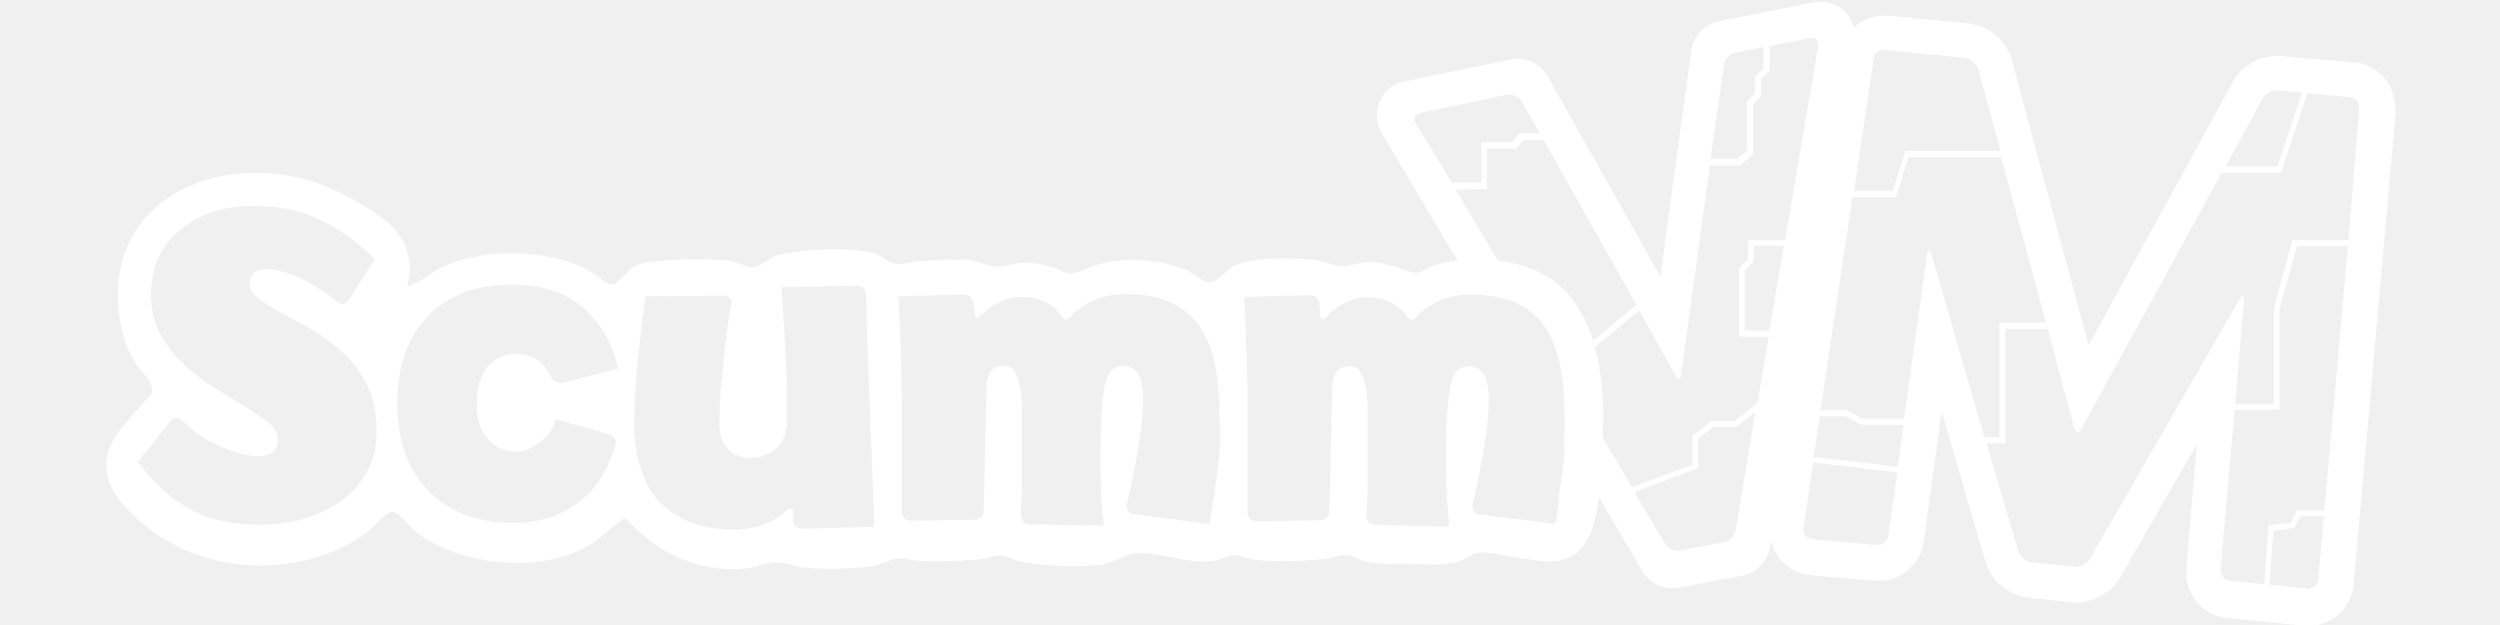
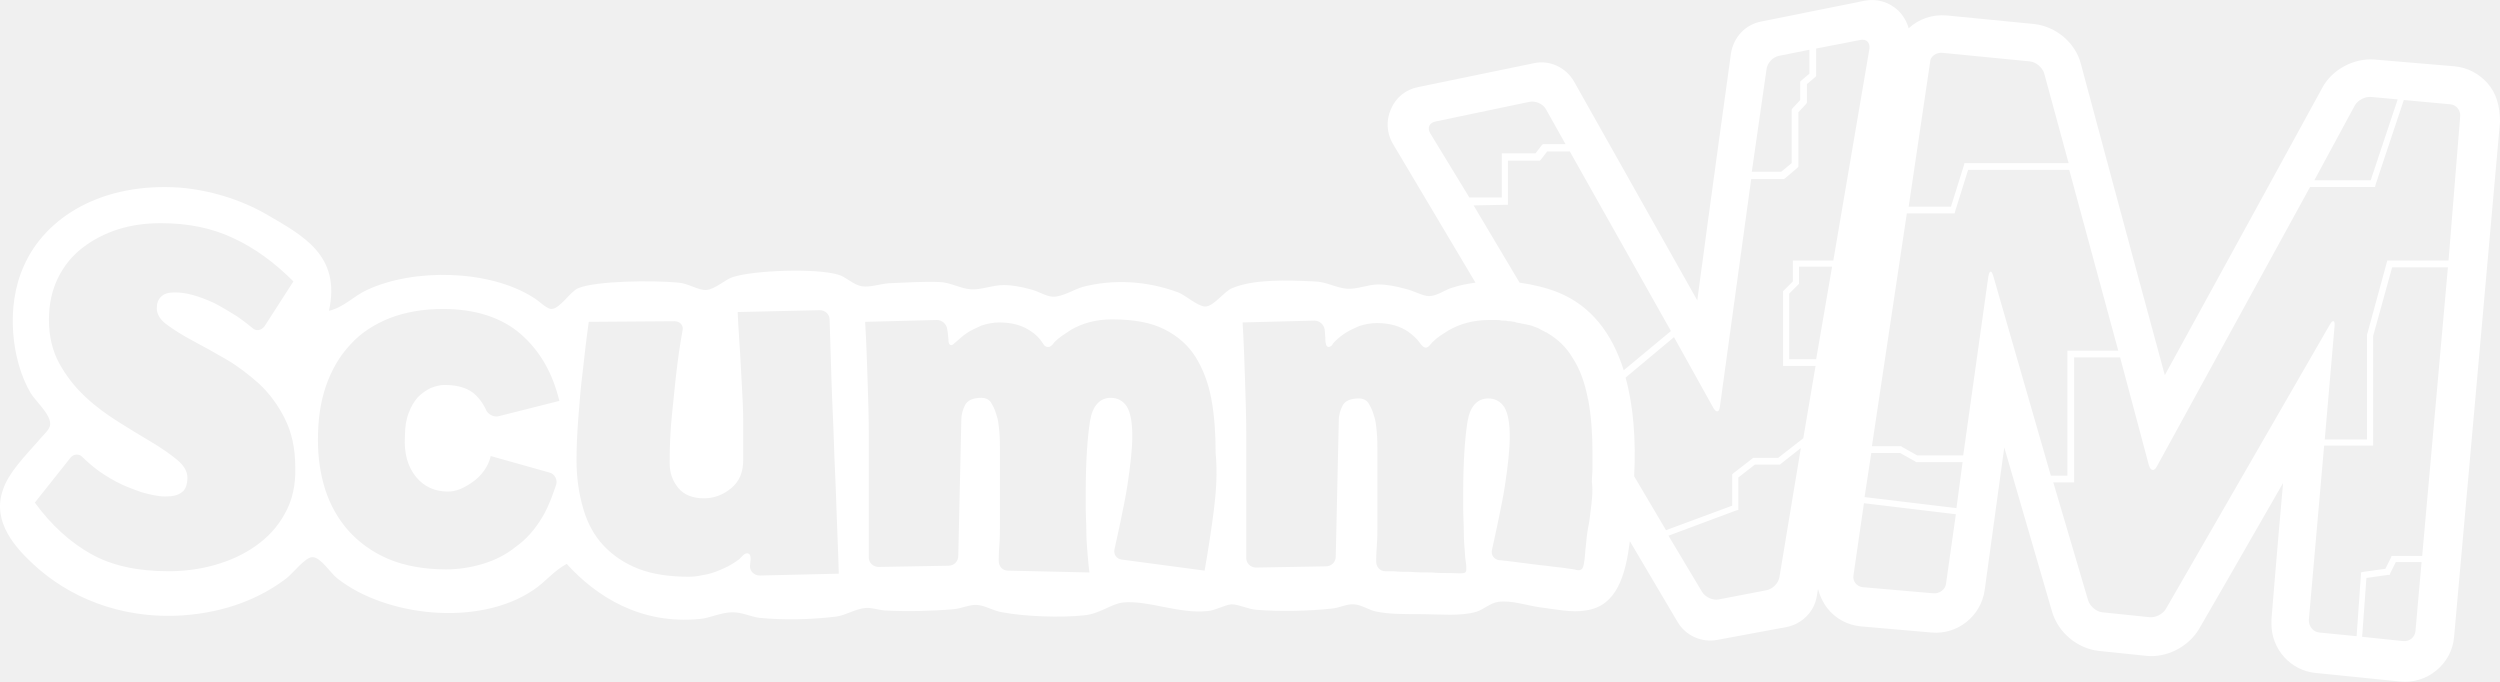
- <svg xmlns="http://www.w3.org/2000/svg" version="1.0" id="Capa_1" x="0px" y="0px" width="445.5px" height="111.3px" viewBox="0 0 445.5 111.3" enable-background="new 0 0 445.5 111.3" xml:space="preserve">
-   <path fill="#FFFFFF" d="M424.9,13.9c-1.4-1.6-3.3-2.6-5.4-2.8l-13-1.1c-3.4-0.3-7,1.6-8.6,4.6c0,0-17.4,31.8-25.7,46.9  c-4.5-16.5-13.7-50.8-13.7-50.8c-0.9-3.5-4.1-6.1-7.6-6.5l-14.3-1.4c-2.4-0.2-4.6,0.6-6.2,2.1c-0.3-1.1-0.9-2.1-1.7-2.9  c-1.5-1.4-3.5-2-5.5-1.6l-16.9,3.4c-2.6,0.5-4.5,2.6-4.9,5.2c0,0-3.2,23-5.5,40.3c-8.6-15.3-20.1-35.7-20.1-35.7  c-1.3-2.3-4-3.6-6.6-3l-18.9,3.9c-2,0.4-3.6,1.7-4.4,3.6c-0.8,1.8-0.7,3.9,0.3,5.6l13.5,22.7c-1.3,0.2-2.5,0.4-3.7,0.8  c-1.2,0.3-2.5,1.4-3.9,1.4c-1,0-2.5-0.9-3.9-1.2c-1.4-0.4-2.9-0.7-4.4-0.7c-1.6,0-3.4,0.8-5,0.7c-1.8-0.1-3.5-1.2-5.5-1.2  c-4.3-0.2-9.7-0.4-13.3,1.1c-1.3,0.5-3,3-4.4,3c-1.2,0-3.3-1.9-4.4-2.3c-5.1-1.9-10.6-2.2-15.6-0.9c-1.4,0.4-3.2,1.6-4.8,1.6  c-1.1,0-2.4-0.9-3.7-1.2c-1.4-0.4-3-0.7-4.4-0.7c-1.8,0-3.7,0.8-5.3,0.7c-1.7-0.1-3.5-1.2-5.3-1.2c-2.5-0.1-5.5,0.1-8.1,0.2  c-1.4,0.1-3.1,0.7-4.4,0.5c-1.4-0.2-2.7-1.6-3.9-1.9c-3.7-1.1-13.9-0.7-17.2,0.4c-1.1,0.3-2.9,2-4.3,2.1c-1.3,0.1-3-1.1-4.6-1.2  c-4.1-0.4-13.4-0.3-16.3,0.9c-1.3,0.5-3,3.4-4.4,3.4c-0.8,0-2.1-1.4-3-1.9c-7.1-4.5-19.4-4.8-27.1-1.2c-2.2,1-3.7,2.8-6.2,3.4  c2-9.1-4.3-12.3-10.3-15.8c-4.2-2.4-9.2-3.9-14-4.3c-12.7-0.9-22,4.8-25.5,12.8c-3,6.6-2,15.4,1.1,20.7c0.7,1.2,3.3,3.5,3.2,5.1  c0,0.9-1.2,1.8-1.9,2.7c-2.1,2.4-4.9,5.2-5.8,8c-1.9,5.3,2.2,9.6,5,12.2c5.5,5.1,13.9,9,24.4,8.3c7-0.5,12.6-2.8,16.8-6  c1.1-0.8,3.1-3.5,4.3-3.5c1.4,0,3,2.7,4.1,3.5c7.9,6.2,23,7.9,31.9,1.9c2-1.3,3.4-3.2,5.5-4.3c4.8,5.3,12,9.9,21.6,9  c1.7-0.1,3.5-1.1,5.5-1.1c1.5,0,2.9,0.7,4.3,0.9c3.9,0.4,8.5,0.3,12.6-0.2c1.5-0.2,3.2-1.3,4.8-1.4c0.9-0.1,2,0.3,3,0.4  c3.6,0.2,7.9,0.1,11.3-0.2c1.3-0.1,2.7-0.8,3.9-0.7c1.3,0.1,2.7,1,4.1,1.2c3.6,0.7,9.6,0.9,13.3,0.5c2.5-0.2,4.5-1.9,6.4-2.1  c4.1-0.4,9.1,1.9,13.8,1.4c1.3-0.1,2.7-1,3.9-1.1c1.2,0,2.7,0.8,4.1,0.9c3.8,0.3,8.6,0.2,12.2-0.2c1.3-0.1,2.5-0.8,3.7-0.7  c1.3,0.1,2.5,1,3.7,1.2c2,0.4,4.3,0.4,6.6,0.4c3.7,0,7.1,0.4,9.7-0.4c1.2-0.4,2.2-1.4,3.5-1.6c2.2-0.3,4.7,0.6,6.9,0.9  c2.5,0.3,5.1,0.9,7.4,0.5c5.1-0.7,6.5-5.8,7.2-11.3l7.8,13.2c1.3,2.2,3.9,3.4,6.5,2.9l11.3-2.1c2.5-0.5,4.5-2.5,4.9-5l0.2-1.2  c0.3,1.1,0.8,2.2,1.5,3.1c1.3,1.7,3.3,2.8,5.5,3l11.5,1c4.3,0.4,8.1-2.7,8.7-6.9c0,0,1.6-11.7,3.2-23.3c3.9,13.4,7.8,26.8,7.8,26.8  c1,3.4,4.1,6,7.6,6.4l7.7,0.8c3.4,0.4,7-1.5,8.7-4.4c0,0,6.9-11.9,13.7-23.8c-1,11.1-1.9,22.3-1.9,22.3c0,0.2,0,0.5,0,0.7  c0,4.1,3.1,7.6,7.2,8l13.8,1.4c2.1,0.2,4.2-0.4,5.9-1.8c1.7-1.4,2.7-3.3,2.9-5.4l7.5-84.1C426.9,17.6,426.3,15.5,424.9,13.9z   M65.4,84.1c-1.2,2.2-2.8,3.9-4.8,5.3c-2,1.4-4.2,2.4-6.7,3.1c-2.5,0.7-5,1-7.5,1c-5,0-9.2-0.9-12.6-2.8c-3.4-1.9-6.5-4.7-9.2-8.4  l5.8-7.3c0.5-0.7,1.5-0.7,2-0.1c0,0,0.7,0.7,1.8,1.6c1.1,0.9,2.4,1.7,3.7,2.4c1.3,0.7,2.7,1.2,4.1,1.7c1.4,0.4,2.7,0.7,3.9,0.7  c1.2,0,2.1-0.2,2.7-0.7c0.6-0.4,0.9-1.3,0.9-2.4c0-1-0.6-2-1.7-2.9c-1.1-0.9-2.5-1.9-4.2-2.9c-1.7-1-3.5-2.1-5.4-3.3  c-1.9-1.2-3.7-2.5-5.4-4.1c-1.7-1.6-3.1-3.4-4.2-5.4c-1.1-2-1.7-4.4-1.7-7.1c0-2.6,0.5-4.9,1.5-6.9c1-2,2.3-3.6,4-4.9  c1.7-1.3,3.6-2.3,5.8-3c2.2-0.7,4.5-1,7-1c4.4,0,8.3,0.8,11.7,2.4c3.5,1.6,6.8,4,9.9,7.1l-4.7,7.3c-0.5,0.7-1.4,0.9-2,0.3  c0,0-1.2-1-2.5-1.9c-1.3-0.8-2.6-1.6-3.8-2.2c-1.3-0.6-2.4-1-3.5-1.3c-1.1-0.3-2-0.4-2.9-0.4c-1,0-1.7,0.2-2.2,0.7  c-0.5,0.5-0.7,1.1-0.7,1.9c0,1,0.6,1.9,1.7,2.7c1.1,0.8,2.5,1.7,4.2,2.6c1.7,0.9,3.5,1.9,5.4,3c1.9,1.1,3.7,2.5,5.4,4  c1.7,1.6,3.1,3.5,4.2,5.7c1.1,2.2,1.7,4.8,1.7,7.9C67.2,79.4,66.6,82,65.4,84.1z M86.8,78.1c1.3,1.6,3.1,2.4,5.2,2.4  c0.6,0,1.2-0.1,2-0.4c0.7-0.3,1.4-0.7,2.1-1.2c0.7-0.5,1.3-1.1,1.8-1.8c0.5-0.7,0.9-1.5,1.1-2.4l9.6,2.7c0.8,0.2,1.3,1.1,1.1,1.9  c0,0-1.1,3.5-2.3,5.4c-1.2,2-2.6,3.6-4.3,4.8c-1.6,1.3-3.4,2.2-5.4,2.8c-2,0.6-4,0.9-6,0.9c-3.6,0-6.8-0.6-9.4-1.7  c-2.6-1.1-4.8-2.7-6.5-4.6c-1.7-1.9-3-4.2-3.8-6.7c-0.8-2.5-1.2-5.2-1.2-8.1c0-3.3,0.4-6.2,1.3-8.8c0.9-2.6,2.2-4.9,4-6.8  c1.7-1.9,3.9-3.3,6.4-4.3c2.6-1,5.5-1.5,8.7-1.5c5.3,0,9.6,1.4,12.7,4.1c3.2,2.8,5.2,6.4,6.3,10.9l-9.9,2.5  c-0.8,0.2-1.8-0.3-2.1-1.1c0,0-0.5-1.2-1.6-2.3c-1.1-1.1-2.8-1.7-5.1-1.7c-0.8,0-1.5,0.2-2.3,0.5c-0.8,0.4-1.5,0.9-2.1,1.5  c-0.6,0.7-1.1,1.5-1.5,2.6c-0.4,1-0.6,2.3-0.6,3.7C84.8,74.3,85.5,76.5,86.8,78.1z M142.9,94.2c-0.9,0-1.6-0.7-1.6-1.5  c0-0.5,0.4-1.9-0.3-2.1c-0.5-0.2-1.1,0.6-1.4,0.9c-0.8,0.6-1.6,1.1-2.5,1.5c-0.9,0.4-1.8,0.8-2.8,1c-1,0.2-1.9,0.4-2.9,0.4  c-3.2,0-6-0.4-8.3-1.3c-2.3-0.9-4.2-2.2-5.7-3.8c-1.5-1.6-2.6-3.6-3.3-6c-0.7-2.4-1.1-5-1.1-7.9c0-2.1,0.1-4.4,0.3-7  c0.2-2.6,0.4-5.1,0.7-7.4c0.3-2.7,0.6-5.4,1-8.2l14-0.1c0.9,0,1.5,0.7,1.3,1.5c0,0-0.6,3.3-0.9,6c-0.3,2.3-0.5,4.8-0.8,7.5  c-0.3,2.8-0.4,5.4-0.4,8.2c0,1.6,0.5,2.9,1.4,4c0.9,1.1,2.3,1.7,4.2,1.7c1.7,0,3.2-0.6,4.5-1.7c1.3-1.1,1.9-2.6,1.9-4.5  c0-2.5,0-4.7,0-6.5c0-1.8-0.1-3.6-0.2-5.4c-0.1-1.7-0.2-3.6-0.3-5.5c-0.1-1.9-0.3-4.2-0.4-6.8l13.4-0.3c0.9,0,1.6,0.7,1.6,1.5  c0,0,0.2,6.2,0.3,9.7c0.1,3.5,0.3,6.9,0.4,10.3c0.1,3.4,0.3,6.8,0.4,10.3c0.1,3.5,0.3,7.2,0.4,11.2L142.9,94.2z M217,83.6  c-0.4,3.1-0.9,6.4-1.5,9.8L202,91.6c-0.9-0.1-1.4-0.9-1.2-1.7c0,0,1.6-7.1,2.1-10.4c0.5-3.3,0.8-6,0.8-8.1c0-2.2-0.3-3.8-0.9-4.8  c-0.6-0.9-1.5-1.4-2.6-1.4c-1.8,0-3,1.3-3.4,3.8c-0.4,2.5-0.7,6.4-0.7,11.6c0,0.7,0,1.6,0,2.8c0,1.1,0.1,2.3,0.1,3.6  c0,1.2,0.1,2.5,0.2,3.7c0.1,1.2,0.2,2.2,0.3,3l-13.3-0.3c-0.9,0-1.5-0.7-1.5-1.6c0,0,0-1.3,0.1-2.5c0.1-1.2,0.1-2.4,0.1-3.7  c0-1.3,0-2.9,0-4.7c0-1.8,0-4.1,0-6.9c0-1.1,0-2.2-0.1-3.3c-0.1-1.1-0.2-2-0.5-2.8c-0.2-0.8-0.6-1.5-0.9-2c-0.4-0.5-0.9-0.7-1.5-0.7  c-1.4,0-2.3,0.4-2.7,1.2c-0.4,0.8-0.6,1.6-0.6,2.3l-0.5,22.3c0,0.9-0.7,1.6-1.6,1.6l-11.4,0.2c-0.9,0-1.6-0.7-1.6-1.5  c0,0,0-6.4,0-9.9c0-3.5,0-6.8,0-9.9c0-3.1-0.1-6.2-0.2-9.2c-0.1-3-0.2-6.2-0.4-9.5l11.7-0.3c0.9,0,1.6,0.7,1.7,1.5  c0,0.2,0.1,0.5,0.1,0.7c0,0.3,0.1,0.7,0.1,1c0,0.3,0,0.8,0.4,0.9c0.4,0,0.5-0.3,0.8-0.5c0.6-0.5,1.1-1,1.7-1.4  c0.7-0.5,1.6-0.9,2.5-1.3c0.9-0.3,1.9-0.5,2.9-0.5c2.1,0,3.8,0.5,5.1,1.4c0.8,0.5,1.5,1.2,2,2c0.2,0.3,0.3,0.5,0.7,0.6  c0.1,0,0.2,0,0.3,0c0.4-0.1,0.7-0.5,0.9-0.8c0.4-0.4,0.8-0.7,1.2-1c0.5-0.3,1-0.7,1.5-1c1.9-1.1,4.1-1.7,6.7-1.7  c3.5,0,6.3,0.5,8.5,1.6c2.2,1.1,3.9,2.6,5.1,4.5c1.2,1.9,2.1,4.2,2.6,6.9c0.5,2.7,0.7,5.6,0.7,8.8C217.6,77.4,217.4,80.4,217,83.6z   M403.2,17.5c0.5-0.9,1.7-1.5,2.7-1.4l4.3,0.4l-4.4,13.2h-9.2L403.2,17.5z M335.9,8.9l14.3,1.4c1,0.1,2,1,2.3,1.9l4,14.7h-16.6h-0.4  l-0.1,0.4l-2.1,6.7h-6.9l3.5-23.6C333.9,9.5,334.9,8.8,335.9,8.9z M310.9,58.9l0-10.7l1.4-1.4l0.2-0.2v-0.2v-2.6h5.4l-2.6,15.1  H310.9z M307.2,11.6c0.1-1,1-2,2-2.2l5-1v3.9l-1.3,1.1l-0.2,0.2v0.2v2.8l-1.3,1.4l-0.1,0.2v0.2v8.5l-1.7,1.4h-4.8L307.2,11.6z   M252.3,22c-0.5-0.9-0.1-1.7,0.9-1.9l15.3-3.2c1-0.2,2.2,0.3,2.7,1.2l3.2,5.7H271h-0.3l-0.2,0.2l-1,1.3h-5.1H264v0.5v6.7h-5.3  L252.3,22z M264.5,33.7h0.5v-0.5v-6.7h4.9h0.3l0.2-0.2l1-1.3h3.7l16.5,29.3l-7.7,6.4c-1.9-6-5.3-10.5-10.7-12.7  c-2-0.8-4.2-1.3-6.3-1.6l-7.5-12.6L264.5,33.7z M278.5,83.6c-0.1,0.9-0.2,1.8-0.4,2.7c-0.2,1.1-0.3,2.1-0.4,3.2  c-0.1,0.7-0.1,1.4-0.2,2.1c-0.1,0.5-0.1,1.1-0.4,1.5c-0.4,0.4-0.9,0.2-1.3,0.1c-0.7-0.1-1.4-0.2-2.1-0.3c-1.2-0.1-2.3-0.3-3.5-0.4  c-1.8-0.2-3.7-0.5-5.5-0.7c-0.4,0-0.7-0.1-1.1-0.1c-0.9-0.1-1.4-0.9-1.2-1.7c0,0,1.6-7.1,2.1-10.4c0.5-3.3,0.8-6,0.8-8.1  c0-2.2-0.3-3.8-0.9-4.8c-0.6-0.9-1.5-1.4-2.6-1.4c-1.8,0-3,1.3-3.4,3.8c-0.4,2.5-0.7,6.4-0.7,11.6c0,0.7,0,1.6,0,2.8  c0,1.1,0.1,2.3,0.1,3.6c0,1.2,0.1,2.5,0.2,3.7c0,0.7,0.2,1.3,0.2,2c0,0.4,0.1,0.9-0.4,1c-0.6,0.1-1.4,0-2.1,0c-1.1,0-2.2,0-3.2-0.1  c-1.1,0-2.3,0-3.4-0.1c-0.9,0-1.9,0-2.8-0.1c-0.4,0-0.9,0-1.3,0c0,0,0,0,0,0c-0.9,0-1.5-0.7-1.5-1.6c0,0,0-1.3,0.1-2.5  c0.1-1.2,0.1-2.4,0.1-3.7c0-1.3,0-2.9,0-4.7c0-1.8,0-4.1,0-6.9c0-1.1,0-2.2-0.1-3.3c-0.1-1.1-0.2-2-0.5-2.8c-0.2-0.8-0.6-1.5-0.9-2  c-0.4-0.5-0.9-0.7-1.5-0.7c-1.4,0-2.3,0.4-2.7,1.2c-0.4,0.8-0.6,1.6-0.6,2.3l-0.5,22.3c0,0.9-0.7,1.6-1.6,1.6l-11.4,0.2  c-0.9,0-1.6-0.7-1.6-1.5c0,0,0-6.4,0-9.9c0-3.5,0-6.8,0-9.9c0-3.1-0.1-6.2-0.2-9.2c-0.1-3-0.2-6.2-0.4-9.5l11.7-0.3  c0.9,0,1.6,0.7,1.7,1.5c0,0.4,0.1,0.9,0.1,1.3c0,0.3,0,0.7,0.1,1c0,0.2,0.2,0.5,0.4,0.5c0.2,0,0.4-0.1,0.5-0.2  c0.1-0.1,0.2-0.2,0.2-0.3c0.5-0.6,1.1-1.1,1.8-1.6c0.7-0.5,1.6-0.9,2.5-1.3c0.9-0.3,1.9-0.5,2.9-0.5c2.1,0,3.8,0.5,5.1,1.4  c0.7,0.5,1.4,1.1,1.9,1.8c0.2,0.3,0.5,0.7,0.9,0.8c0.5,0.1,0.9-0.6,1.2-0.9c0.4-0.4,0.8-0.7,1.2-1c0.5-0.3,0.9-0.6,1.4-0.9  c1.9-1.1,4.1-1.7,6.7-1.7c0.3,0,0.7,0,1,0l0,0c0.3,0,0.7,0,1,0.1c0.1,0,0.1,0,0.2,0c0.3,0,0.6,0,0.8,0.1c0.1,0,0.2,0,0.3,0  c0.3,0,0.5,0.1,0.7,0.1c0.1,0,0.2,0,0.3,0.1c0.2,0,0.4,0.1,0.6,0.1c0.1,0,0.3,0.1,0.4,0.1c0.2,0,0.4,0.1,0.6,0.1  c0.1,0,0.3,0.1,0.4,0.1c0.2,0,0.3,0.1,0.5,0.1c0.2,0.1,0.3,0.1,0.5,0.2c0.1,0,0.2,0.1,0.3,0.1c0.3,0.1,0.5,0.2,0.8,0.4  c0.2,0.1,0.4,0.2,0.6,0.3c0.1,0.1,0.3,0.1,0.4,0.2v0c1.7,1,3.1,2.3,4.1,4c1.2,1.8,2,4,2.5,6.5l0,0c0,0.1,0,0.2,0.1,0.4  c0.5,2.7,0.7,5.6,0.7,8.8c0,0.8,0,1.5,0,2.3c0,0,0,0,0,0c0,0.8-0.1,1.5-0.1,2.3l0,0C278.9,80.5,278.7,82,278.5,83.6z M309.3,94.5  c-0.2,1-1.1,1.9-2.1,2.1l-7.8,1.5c-1,0.2-2.2-0.4-2.7-1.2l-5.5-9.2l11-4.1l0.4-0.1v-0.4v-4.9l2.7-2.1l3.9,0l0.2,0l0.1-0.1l3.3-2.6  L309.3,94.5z M313.2,71.8l-4.1,3.2l-3.9,0l-0.2,0l-0.1,0.1l-3.1,2.4l-0.2,0.2v0.3v4.8l-10.8,4l-5.2-8.8c0.3-5.9-0.1-11.4-1.4-16.1  l7.9-6.6l6.4,11.5c0.5,0.9,1,0.8,1.1-0.2l5.1-37.1h5.1h0.2l0.2-0.1l2-1.7l0.2-0.2v-0.3v-8.6l1.3-1.4l0.1-0.2v-0.2V14l1.3-1.1  l0.2-0.2v-0.2V8.2l7.2-1.4c1-0.2,1.6,0.4,1.5,1.4l-5.9,34.6H312h-0.5v0.5v2.9l-1.4,1.4l-0.2,0.2l0,0.2l0,11.5l0,0.5h0.5h4.8  L313.2,71.8z M336.5,95.5c-0.1,1-1.1,1.7-2.1,1.6l-11.5-1c-1-0.1-1.7-1-1.5-2l1.7-11.7l15,1.8L336.5,95.5z M338.2,83.2l-15-1.8  l1.1-7.2l4.7,0l2.5,1.4l0.1,0.1h0.1h7.5L338.2,83.2z M344.2,45.3c-0.3-1-0.6-0.9-0.8,0.1l-4.1,29.2h-7.5l-2.5-1.4l-0.1-0.1l-0.1,0  l-4.7,0l5.7-38h7.4h0.4l0.1-0.4l2.1-6.7h16.5l8,29.5h-7.8h-0.5V58v19.9h-2.7L344.2,45.3z M413.1,103.3c-0.1,1-1,1.7-2,1.6l-6.7-0.7  l0.7-9.6l3.5-0.5l0.3,0l0.1-0.3l0.9-1.8h4.2L413.1,103.3z M414.2,91h-4.7h-0.3l-0.1,0.3l-0.9,1.8l-3.6,0.5l-0.4,0.1l0,0.4l-0.7,10  l-6.1-0.6c-1-0.1-1.7-1-1.7-2l2.5-28.5h7.5h0.5l0-0.5l0-17.4l3.1-11.2l9.1,0L414.2,91z M418.5,42.8l-9.6,0l-0.4,0l-0.1,0.4  l-3.2,11.7l0,0.1l0,0.1l0,16.9h-6.9l1.6-18.5c0.1-1-0.3-1.1-0.8-0.2l-26.7,46.3c-0.5,0.9-1.7,1.5-2.7,1.4l-7.7-0.8  c-1-0.1-2-1-2.3-1.9L354,79h2.9h0.5v-0.5V58.6h7.5l4.7,17.6c0.3,1,0.9,1,1.3,0.2l25-45.6h10.2h0.4l0.1-0.4l4.6-13.8l7.6,0.7  c1,0.1,1.7,1,1.6,2L418.5,42.8z" />
+ <svg xmlns="http://www.w3.org/2000/svg" version="1.0" id="Capa_1" x="0px" y="0px" width="407.985" height="111.259" viewBox="0 0 407.985 111.259" enable-background="new 0 0 445.5 111.3" xml:space="preserve">
+   <defs id="defs220" />
+   <path d="m 405.985,13.622 c -1.4,-1.6 -3.3,-2.6 -5.4,-2.8 l -13,-1.1 c -3.4,-0.3 -7,1.6 -8.6,4.6 0,0 -17.4,31.8 -25.7,46.9 -4.5,-16.5 -13.7,-50.8 -13.7,-50.8 -0.9,-3.5 -4.1,-6.1 -7.6,-6.5 l -14.3,-1.4 c -2.4,-0.2 -4.6,0.6 -6.2,2.1 -0.3,-1.1 -0.9,-2.1 -1.7,-2.9 -1.5,-1.4 -3.5,-2 -5.5,-1.6 l -16.9,3.4 c -2.6,0.5 -4.5,2.6 -4.9,5.2 0,0 -3.2,23 -5.5,40.3 -8.6,-15.3 -20.1,-35.7 -20.1,-35.7 -1.3,-2.3 -4,-3.6 -6.6,-3 l -18.9,3.9 c -2,0.4 -3.6,1.7 -4.4,3.6 -0.8,1.8 -0.7,3.9 0.3,5.6 l 13.5,22.7 c -1.3,0.2 -2.5,0.4 -3.7,0.8 -1.2,0.3 -2.5,1.4 -3.9,1.4 -1,0 -2.5,-0.9 -3.9,-1.2 -1.4,-0.4 -2.9,-0.7 -4.4,-0.7 -1.6,0 -3.4,0.8 -5,0.7 -1.8,-0.1 -3.5,-1.2 -5.5,-1.2 -4.3,-0.2 -9.7,-0.4 -13.3,1.1 -1.3,0.5 -3,3 -4.4,3 -1.2,0 -3.3,-1.9 -4.4,-2.3 -5.1,-1.9 -10.6,-2.2 -15.6,-0.9 -1.4,0.4 -3.2,1.6 -4.8,1.6 -1.1,0 -2.4,-0.9 -3.7,-1.2 -1.4,-0.4 -3,-0.7 -4.4,-0.7 -1.8,0 -3.7,0.8 -5.3,0.7 -1.7,-0.1 -3.5,-1.2 -5.3,-1.2 -2.5,-0.1 -5.5,0.1 -8.1,0.2 -1.4,0.1 -3.1,0.7 -4.4,0.5 -1.4,-0.2 -2.7,-1.6 -3.9,-1.9 -3.7,-1.1 -13.9,-0.7 -17.2,0.4 -1.1,0.3 -2.9,2 -4.3,2.1 -1.3,0.1 -3,-1.1 -4.6,-1.2 -4.1,-0.4 -13.4,-0.3 -16.3,0.9 -1.3,0.5 -3,3.4 -4.4,3.4 -0.8,0 -2.1,-1.4 -3,-1.9 -7.1,-4.5 -19.4,-4.8 -27.1,-1.2 -2.2,1 -3.7,2.8 -6.2,3.4 2,-9.1 -4.3,-12.3 -10.3,-15.8 -4.2,-2.4 -9.2,-3.9 -14,-4.3 -12.7,-0.9 -22,4.8 -25.5,12.8 -3,6.6 -2,15.4 1.1,20.7 0.7,1.2 3.3,3.5 3.2,5.1 0,0.9 -1.2,1.8 -1.9,2.7 -2.1,2.4 -4.9,5.2 -5.8,8 -1.9,5.3 2.2,9.6 5,12.2 5.5,5.1 13.9,9 24.4,8.3 7,-0.5 12.6,-2.8 16.8,-6 1.1,-0.8 3.1,-3.5 4.3,-3.5 1.4,0 3,2.7 4.1,3.5 7.9,6.2 23,7.9 31.9,1.9 2,-1.3 3.4,-3.2 5.5,-4.3 4.8,5.3 12,9.9 21.6,9 1.7,-0.1 3.5,-1.1 5.5,-1.1 1.5,0 2.9,0.7 4.3,0.9 3.9,0.4 8.5,0.3 12.6,-0.2 1.5,-0.2 3.2,-1.3 4.8,-1.4 0.9,-0.1 2,0.3 3,0.4 3.6,0.2 7.9,0.1 11.3,-0.2 1.3,-0.1 2.7,-0.8 3.9,-0.7 1.3,0.1 2.7,1 4.1,1.2 3.6,0.7 9.6,0.9 13.3,0.5 2.5,-0.2 4.5,-1.9 6.4,-2.1 4.1,-0.4 9.1,1.9 13.8,1.4 1.3,-0.1 2.7,-1 3.9,-1.1 1.2,0 2.7,0.8 4.1,0.9 3.8,0.3 8.6,0.2 12.2,-0.2 1.3,-0.1 2.5,-0.8 3.7,-0.7 1.3,0.1 2.5,1 3.7,1.2 2,0.4 4.3,0.4 6.6,0.4 3.7,0 7.1,0.4 9.7,-0.4 1.2,-0.4 2.2,-1.4 3.5,-1.6 2.2,-0.3 4.7,0.6 6.9,0.9 2.5,0.3 5.1,0.9 7.4,0.5 5.1,-0.7 6.5,-5.8 7.2,-11.3 l 7.8,13.2 c 1.3,2.2 3.9,3.4 6.5,2.9 l 11.3,-2.1 c 2.5,-0.5 4.5,-2.5 4.9,-5 l 0.2,-1.2 c 0.3,1.1 0.8,2.2 1.5,3.1 1.3,1.7 3.3,2.8 5.5,3 l 11.5,1 c 4.3,0.4 8.1,-2.7 8.7,-6.9 0,0 1.6,-11.7 3.2,-23.3 3.9,13.4 7.8,26.8 7.8,26.8 1,3.4 4.1,6 7.6,6.4 l 7.7,0.8 c 3.4,0.4 7,-1.5 8.7,-4.4 0,0 6.9,-11.9 13.7,-23.8 -1,11.1 -1.9,22.3 -1.9,22.3 0,0.2 0,0.5 0,0.7 0,4.1 3.1,7.6 7.2,8 l 13.8,1.4 c 2.1,0.2 4.2,-0.4 5.9,-1.8 1.7,-1.4 2.7,-3.3 2.9,-5.4 l 7.5,-84.1 c 0,-2.6 -0.6,-4.7 -2,-6.3 z m -359.5,70.2 c -1.2,2.2 -2.8,3.9 -4.8,5.3 -2,1.4 -4.2,2.4 -6.7,3.1 -2.5,0.7 -5,1 -7.5,1 -5,0 -9.2,-0.9 -12.6,-2.8 -3.4,-1.9 -6.5,-4.7 -9.2,-8.4 l 5.8,-7.3 c 0.5,-0.7 1.5,-0.7 2,-0.1 0,0 0.7,0.7 1.8,1.6 1.1,0.9 2.4,1.7 3.7,2.4 1.3,0.7 2.7,1.2 4.1,1.7 1.4,0.4 2.7,0.7 3.9,0.7 1.2,0 2.1,-0.2 2.7,-0.7 0.6,-0.4 0.9,-1.3 0.9,-2.4 0,-1 -0.6,-2 -1.7,-2.9 -1.1,-0.9 -2.5,-1.9 -4.2,-2.9 -1.7,-1 -3.5,-2.1 -5.4,-3.3 -1.9,-1.2 -3.7,-2.5 -5.4,-4.1 -1.7,-1.6 -3.1,-3.4 -4.2,-5.4 -1.1,-2 -1.7,-4.4 -1.7,-7.1 0,-2.6 0.5,-4.9 1.5,-6.9 1,-2 2.3,-3.6 4,-4.9 1.7,-1.3 3.6,-2.3 5.8,-3 2.2,-0.7 4.5,-1 7,-1 4.4,0 8.3,0.8 11.7,2.4 3.5,1.6 6.8,4 9.9,7.1 l -4.7,7.3 c -0.5,0.7 -1.4,0.9 -2,0.3 0,0 -1.2,-1 -2.5,-1.9 -1.3,-0.8 -2.6,-1.6 -3.8,-2.2 -1.3,-0.6 -2.4,-1 -3.5,-1.3 -1.1,-0.3 -2,-0.4 -2.9,-0.4 -1,0 -1.7,0.2 -2.2,0.7 -0.5,0.5 -0.7,1.1 -0.7,1.9 0,1 0.6,1.9 1.7,2.7 1.1,0.8 2.5,1.7 4.2,2.6 1.7,0.9 3.5,1.9 5.4,3 1.9,1.1 3.7,2.5 5.4,4 1.7,1.6 3.1,3.5 4.2,5.7 1.1,2.2 1.7,4.8 1.7,7.9 0.1,2.9 -0.5,5.5 -1.7,7.6 z m 21.4,-6 c 1.3,1.6 3.1,2.4 5.2,2.4 0.6,0 1.2,-0.1 2,-0.4 0.7,-0.3 1.4,-0.7 2.1,-1.2 0.7,-0.5 1.3,-1.1 1.8,-1.8 0.5,-0.7 0.9,-1.5 1.1,-2.4 l 9.6,2.7 c 0.8,0.2 1.3,1.1 1.1,1.9 0,0 -1.1,3.5 -2.3,5.4 -1.2,2 -2.6,3.6 -4.3,4.8 -1.6,1.3 -3.4,2.2 -5.4,2.8 -2,0.6 -4,0.9 -6,0.9 -3.6,0 -6.8,-0.6 -9.4,-1.7 -2.6,-1.1 -4.8,-2.7 -6.5,-4.6 -1.7,-1.9 -3,-4.2 -3.8,-6.7 -0.8,-2.5 -1.2,-5.2 -1.2,-8.1 0,-3.3 0.4,-6.2 1.3,-8.8 0.9,-2.6 2.2,-4.9 4,-6.8 1.7,-1.9 3.9,-3.3 6.4,-4.3 2.6,-1 5.5,-1.5 8.7,-1.5 5.3,0 9.6,1.4 12.7,4.1 3.2,2.8 5.2,6.4 6.3,10.9 l -9.9,2.5 c -0.8,0.2 -1.8,-0.3 -2.1,-1.1 0,0 -0.5,-1.2 -1.6,-2.3 -1.1,-1.1 -2.8,-1.7 -5.1,-1.7 -0.8,0 -1.5,0.2 -2.3,0.5 -0.8,0.4 -1.5,0.9 -2.1,1.5 -0.6,0.7 -1.1,1.5 -1.5,2.6 -0.4,1 -0.6,2.3 -0.6,3.7 -0.2,2.9 0.5,5.1 1.8,6.7 z m 56.1,16.1 c -0.9,0 -1.6,-0.7 -1.6,-1.5 0,-0.5 0.4,-1.9 -0.3,-2.1 -0.5,-0.2 -1.1,0.6 -1.4,0.9 -0.8,0.6 -1.6,1.1 -2.5,1.5 -0.9,0.4 -1.8,0.8 -2.8,1 -1,0.2 -1.9,0.4 -2.9,0.4 -3.2,0 -6,-0.4 -8.3,-1.3 -2.3,-0.9 -4.2,-2.2 -5.7,-3.8 -1.5,-1.6 -2.6,-3.6 -3.3,-6 -0.7,-2.4 -1.1,-5 -1.1,-7.9 0,-2.1 0.1,-4.4 0.3,-7 0.2,-2.6 0.4,-5.1 0.7,-7.4 0.3,-2.7 0.6,-5.4 1,-8.2 l 14,-0.1 c 0.9,0 1.5,0.7 1.3,1.5 0,0 -0.6,3.3 -0.9,6 -0.3,2.3 -0.5,4.8 -0.8,7.5 -0.3,2.8 -0.4,5.4 -0.4,8.2 0,1.6 0.5,2.9 1.4,4 0.9,1.1 2.3,1.7 4.2,1.7 1.7,0 3.2,-0.6 4.5,-1.7 1.3,-1.1 1.9,-2.6 1.9,-4.5 0,-2.5 0,-4.7 0,-6.5 0,-1.8 -0.1,-3.6 -0.2,-5.4 -0.1,-1.7 -0.2,-3.6 -0.3,-5.5 -0.1,-1.9 -0.3,-4.2 -0.4,-6.8 l 13.4,-0.3 c 0.9,0 1.6,0.7 1.6,1.5 0,0 0.2,6.2 0.3,9.7 0.1,3.5 0.3,6.9 0.4,10.3 0.1,3.4 0.3,6.8 0.4,10.3 0.1,3.5 0.3,7.2 0.4,11.2 z m 74.1,-10.6 c -0.4,3.1 -0.9,6.4 -1.5,9.8 l -13.5,-1.8 c -0.9,-0.1 -1.4,-0.9 -1.2,-1.7 0,0 1.6,-7.1 2.1,-10.4 0.5,-3.3 0.8,-6 0.8,-8.1 0,-2.2 -0.3,-3.8 -0.9,-4.8 -0.6,-0.9 -1.5,-1.4 -2.6,-1.4 -1.8,0 -3,1.3 -3.4,3.8 -0.4,2.5 -0.7,6.4 -0.7,11.6 0,0.7 0,1.6 0,2.8 0,1.1 0.1,2.3 0.1,3.6 0,1.2 0.1,2.5 0.2,3.7 0.1,1.2 0.2,2.2 0.3,3 l -13.3,-0.3 c -0.9,0 -1.5,-0.7 -1.5,-1.6 0,0 0,-1.3 0.1,-2.5 0.1,-1.2 0.1,-2.4 0.1,-3.7 0,-1.3 0,-2.9 0,-4.7 0,-1.8 0,-4.1 0,-6.9 0,-1.1 0,-2.2 -0.1,-3.3 -0.1,-1.1 -0.2,-2 -0.5,-2.8 -0.2,-0.8 -0.6,-1.5 -0.9,-2 -0.4,-0.5 -0.9,-0.7 -1.5,-0.7 -1.4,0 -2.3,0.4 -2.7,1.2 -0.4,0.8 -0.6,1.6 -0.6,2.3 l -0.5,22.3 c 0,0.9 -0.7,1.6 -1.6,1.6 l -11.4,0.2 c -0.9,0 -1.6,-0.7 -1.6,-1.5 0,0 0,-6.4 0,-9.9 0,-3.5 0,-6.8 0,-9.9 0,-3.1 -0.1,-6.2 -0.2,-9.2 -0.1,-3 -0.2,-6.2 -0.4,-9.5 l 11.7,-0.3 c 0.9,0 1.6,0.7 1.7,1.5 0,0.2 0.1,0.5 0.1,0.7 0,0.3 0.1,0.7 0.1,1 0,0.3 0,0.8 0.4,0.9 0.4,0 0.5,-0.3 0.8,-0.5 0.6,-0.5 1.1,-1 1.7,-1.4 0.7,-0.5 1.6,-0.9 2.5,-1.3 0.9,-0.3 1.9,-0.5 2.9,-0.5 2.1,0 3.8,0.5 5.1,1.4 0.8,0.5 1.5,1.2 2,2 0.2,0.3 0.3,0.5 0.7,0.6 0.1,0 0.2,0 0.3,0 0.4,-0.1 0.7,-0.5 0.9,-0.8 0.4,-0.4 0.8,-0.7 1.2,-1 0.5,-0.3 1,-0.7 1.5,-1 1.9,-1.1 4.1,-1.7 6.7,-1.7 3.5,0 6.3,0.5 8.5,1.6 2.2,1.1 3.9,2.6 5.1,4.5 1.2,1.9 2.1,4.2 2.6,6.9 0.5,2.7 0.7,5.6 0.7,8.8 0.3,3.2 0.1,6.2 -0.3,9.4 z m 186.2,-66.1 c 0.5,-0.9 1.7,-1.5 2.7,-1.4 l 4.3,0.4 -4.4,13.2 h -9.2 z m -67.3,-8.6 14.3,1.4 c 1,0.1 2,1 2.3,1.9 l 4,14.7 h -16.6 -0.4 l -0.1,0.4 -2.1,6.7 h -6.9 l 3.5,-23.6 c 0,-0.9 1,-1.6 2,-1.5 z m -25,50 v -10.7 l 1.4,-1.4 0.2,-0.2 v -0.2 -2.6 h 5.4 l -2.6,15.1 z m -3.7,-47.3 c 0.1,-1 1,-2 2,-2.2 l 5,-1 v 3.9 l -1.3,1.1 -0.2,0.2 v 0.2 2.8 l -1.3,1.4 -0.1,0.2 v 0.2 8.5 l -1.7,1.4 h -4.8 z m -54.9,10.4 c -0.5,-0.9 -0.1,-1.7 0.9,-1.9 l 15.3,-3.2 c 1,-0.2 2.2,0.3 2.7,1.2 l 3.2,5.7 h -3.4 -0.3 l -0.2,0.2 -1,1.3 h -5.1 -0.4 v 0.5 6.7 h -5.3 z m 12.2,11.7 h 0.5 v -0.5 -6.7 h 4.9 0.3 l 0.2,-0.2 1,-1.3 h 3.7 l 16.5,29.3 -7.7,6.4 c -1.9,-6 -5.3,-10.5 -10.7,-12.7 -2,-0.8 -4.2,-1.3 -6.3,-1.6 l -7.5,-12.6 z m 14,49.9 c -0.1,0.9 -0.2,1.8 -0.4,2.7 -0.2,1.1 -0.3,2.1 -0.4,3.2 -0.1,0.7 -0.1,1.4 -0.2,2.1 -0.1,0.5 -0.1,1.1 -0.4,1.5 -0.4,0.4 -0.9,0.2 -1.3,0.1 -0.7,-0.1 -1.4,-0.2 -2.1,-0.3 -1.2,-0.1 -2.3,-0.3 -3.5,-0.4 -1.8,-0.2 -3.7,-0.5 -5.5,-0.7 -0.4,0 -0.7,-0.1 -1.1,-0.1 -0.9,-0.1 -1.4,-0.9 -1.2,-1.7 0,0 1.6,-7.1 2.1,-10.4 0.5,-3.3 0.8,-6 0.8,-8.1 0,-2.2 -0.3,-3.8 -0.9,-4.8 -0.6,-0.9 -1.5,-1.4 -2.6,-1.4 -1.8,0 -3,1.3 -3.4,3.8 -0.4,2.5 -0.7,6.4 -0.7,11.6 0,0.7 0,1.6 0,2.8 0,1.1 0.1,2.3 0.1,3.6 0,1.2 0.1,2.5 0.2,3.7 0,0.7 0.2,1.3 0.2,2 0,0.4 0.1,0.9 -0.4,1 -0.6,0.1 -1.4,0 -2.1,0 -1.1,0 -2.2,0 -3.2,-0.1 -1.1,0 -2.3,0 -3.4,-0.1 -0.9,0 -1.9,0 -2.8,-0.1 -0.4,0 -0.9,0 -1.3,0 0,0 0,0 0,0 -0.9,0 -1.5,-0.7 -1.5,-1.6 0,0 0,-1.3 0.1,-2.5 0.1,-1.2 0.1,-2.4 0.1,-3.7 0,-1.3 0,-2.9 0,-4.7 0,-1.8 0,-4.1 0,-6.9 0,-1.1 0,-2.2 -0.1,-3.3 -0.1,-1.1 -0.2,-2 -0.5,-2.8 -0.2,-0.8 -0.6,-1.5 -0.9,-2 -0.4,-0.5 -0.9,-0.7 -1.5,-0.7 -1.4,0 -2.3,0.4 -2.7,1.2 -0.4,0.8 -0.6,1.6 -0.6,2.3 l -0.5,22.3 c 0,0.9 -0.7,1.6 -1.6,1.6 l -11.4,0.2 c -0.9,0 -1.6,-0.7 -1.6,-1.5 0,0 0,-6.4 0,-9.9 0,-3.5 0,-6.8 0,-9.9 0,-3.1 -0.1,-6.2 -0.2,-9.2 -0.1,-3 -0.2,-6.2 -0.4,-9.5 l 11.7,-0.3 c 0.9,0 1.6,0.7 1.7,1.5 0,0.4 0.1,0.9 0.1,1.3 0,0.3 0,0.7 0.1,1 0,0.2 0.2,0.5 0.4,0.5 0.2,0 0.4,-0.1 0.5,-0.2 0.1,-0.1 0.2,-0.2 0.2,-0.3 0.5,-0.6 1.1,-1.1 1.8,-1.6 0.7,-0.5 1.6,-0.9 2.5,-1.3 0.9,-0.3 1.9,-0.5 2.9,-0.5 2.1,0 3.8,0.5 5.1,1.4 0.7,0.5 1.4,1.1 1.9,1.8 0.2,0.3 0.5,0.7 0.9,0.8 0.5,0.1 0.9,-0.6 1.2,-0.9 0.4,-0.4 0.8,-0.7 1.2,-1 0.5,-0.3 0.9,-0.6 1.4,-0.9 1.9,-1.1 4.1,-1.7 6.7,-1.7 0.3,0 0.7,0 1,0 v 0 c 0.3,0 0.7,0 1,0.1 0.1,0 0.1,0 0.2,0 0.3,0 0.6,0 0.8,0.1 0.1,0 0.2,0 0.3,0 0.3,0 0.5,0.1 0.7,0.1 0.1,0 0.2,0 0.3,0.1 0.2,0 0.4,0.1 0.6,0.1 0.1,0 0.3,0.1 0.4,0.1 0.2,0 0.4,0.1 0.6,0.1 0.1,0 0.3,0.1 0.4,0.1 0.2,0 0.3,0.1 0.5,0.1 0.2,0.1 0.3,0.1 0.5,0.2 0.1,0 0.2,0.1 0.3,0.1 0.3,0.1 0.5,0.2 0.8,0.4 0.2,0.1 0.4,0.2 0.6,0.3 0.1,0.1 0.3,0.1 0.4,0.2 v 0 c 1.7,1 3.1,2.3 4.1,4 1.2,1.8 2,4 2.5,6.5 v 0 c 0,0.1 0,0.2 0.1,0.4 0.5,2.7 0.7,5.6 0.7,8.8 0,0.8 0,1.5 0,2.3 0,0 0,0 0,0 0,0.8 -0.1,1.5 -0.1,2.3 v 0 c 0.2,1.6 0,3.1 -0.2,4.7 z m 30.8,10.9 c -0.2,1 -1.1,1.9 -2.1,2.1 l -7.8,1.5 c -1,0.2 -2.2,-0.4 -2.7,-1.2 l -5.5,-9.2 11,-4.1 0.4,-0.1 v -0.4 -4.9 l 2.7,-2.1 h 3.9 0.2 l 0.1,-0.1 3.3,-2.6 z m 3.9,-22.7 -4.1,3.2 h -3.9 -0.2 l -0.1,0.1 -3.1,2.4 -0.2,0.2 v 0.3 4.8 l -10.8,4 -5.2,-8.8 c 0.3,-5.9 -0.1,-11.4 -1.4,-16.1 l 7.9,-6.6 6.4,11.5 c 0.5,0.9 1,0.8 1.1,-0.2 l 5.1,-37.1 h 5.1 0.2 l 0.2,-0.1 2,-1.7 0.2,-0.2 v -0.3 -8.6 l 1.3,-1.4 0.1,-0.2 v -0.2 -2.8 l 1.3,-1.1 0.2,-0.2 v -0.2 -4.3 l 7.2,-1.4 c 1,-0.2 1.6,0.4 1.5,1.4 l -5.9,34.6 h -6.1 -0.5 v 0.5 2.9 l -1.4,1.4 -0.2,0.2 v 0.2 11.5 0.5 h 0.5 4.8 z m 23.3,23.7 c -0.1,1 -1.1,1.7 -2.1,1.6 l -11.5,-1 c -1,-0.1 -1.7,-1 -1.5,-2 l 1.7,-11.7 15,1.8 z m 1.7,-12.3 -15,-1.8 1.1,-7.2 h 4.7 l 2.5,1.4 0.1,0.1 h 0.1 7.5 z m 6,-37.9 c -0.3,-1 -0.6,-0.9 -0.8,0.1 l -4.1,29.2 h -7.5 l -2.5,-1.4 -0.1,-0.1 h -0.1 -4.7 l 5.7,-38 h 7.4 0.4 l 0.1,-0.4 2.1,-6.7 h 16.5 l 8,29.5 h -7.8 -0.5 v 0.5 19.9 h -2.7 z m 68.9,58 c -0.1,1 -1,1.7 -2,1.6 l -6.7,-0.7 0.7,-9.6 3.5,-0.5 h 0.3 l 0.1,-0.3 0.9,-1.8 h 4.2 z m 1.1,-12.3 h -4.7 -0.3 l -0.1,0.3 -0.9,1.8 -3.6,0.5 -0.4,0.1 v 0.4 l -0.7,10 -6.1,-0.6 c -1,-0.1 -1.7,-1 -1.7,-2 l 2.5,-28.5 h 7.5 0.5 v -0.5 -17.4 l 3.1,-11.2 h 9.1 z m 4.3,-48.2 h -9.6 -0.4 l -0.1,0.4 -3.2,11.7 v 0.1 0.1 16.9 h -6.9 l 1.6,-18.5 c 0.1,-1 -0.3,-1.1 -0.8,-0.2 l -26.7,46.3 c -0.5,0.9 -1.7,1.5 -2.7,1.4 l -7.7,-0.8 c -1,-0.1 -2,-1 -2.3,-1.9 l -5.7,-19.3 h 2.9 0.5 v -0.5 -19.9 h 7.5 l 4.7,17.6 c 0.3,1 0.9,1 1.3,0.2 l 25,-45.6 h 10.2 0.4 l 0.1,-0.4 4.6,-13.8 7.6,0.7 c 1,0.1 1.7,1 1.6,2 z" id="path215" style="fill:#ffffff" />
</svg>
